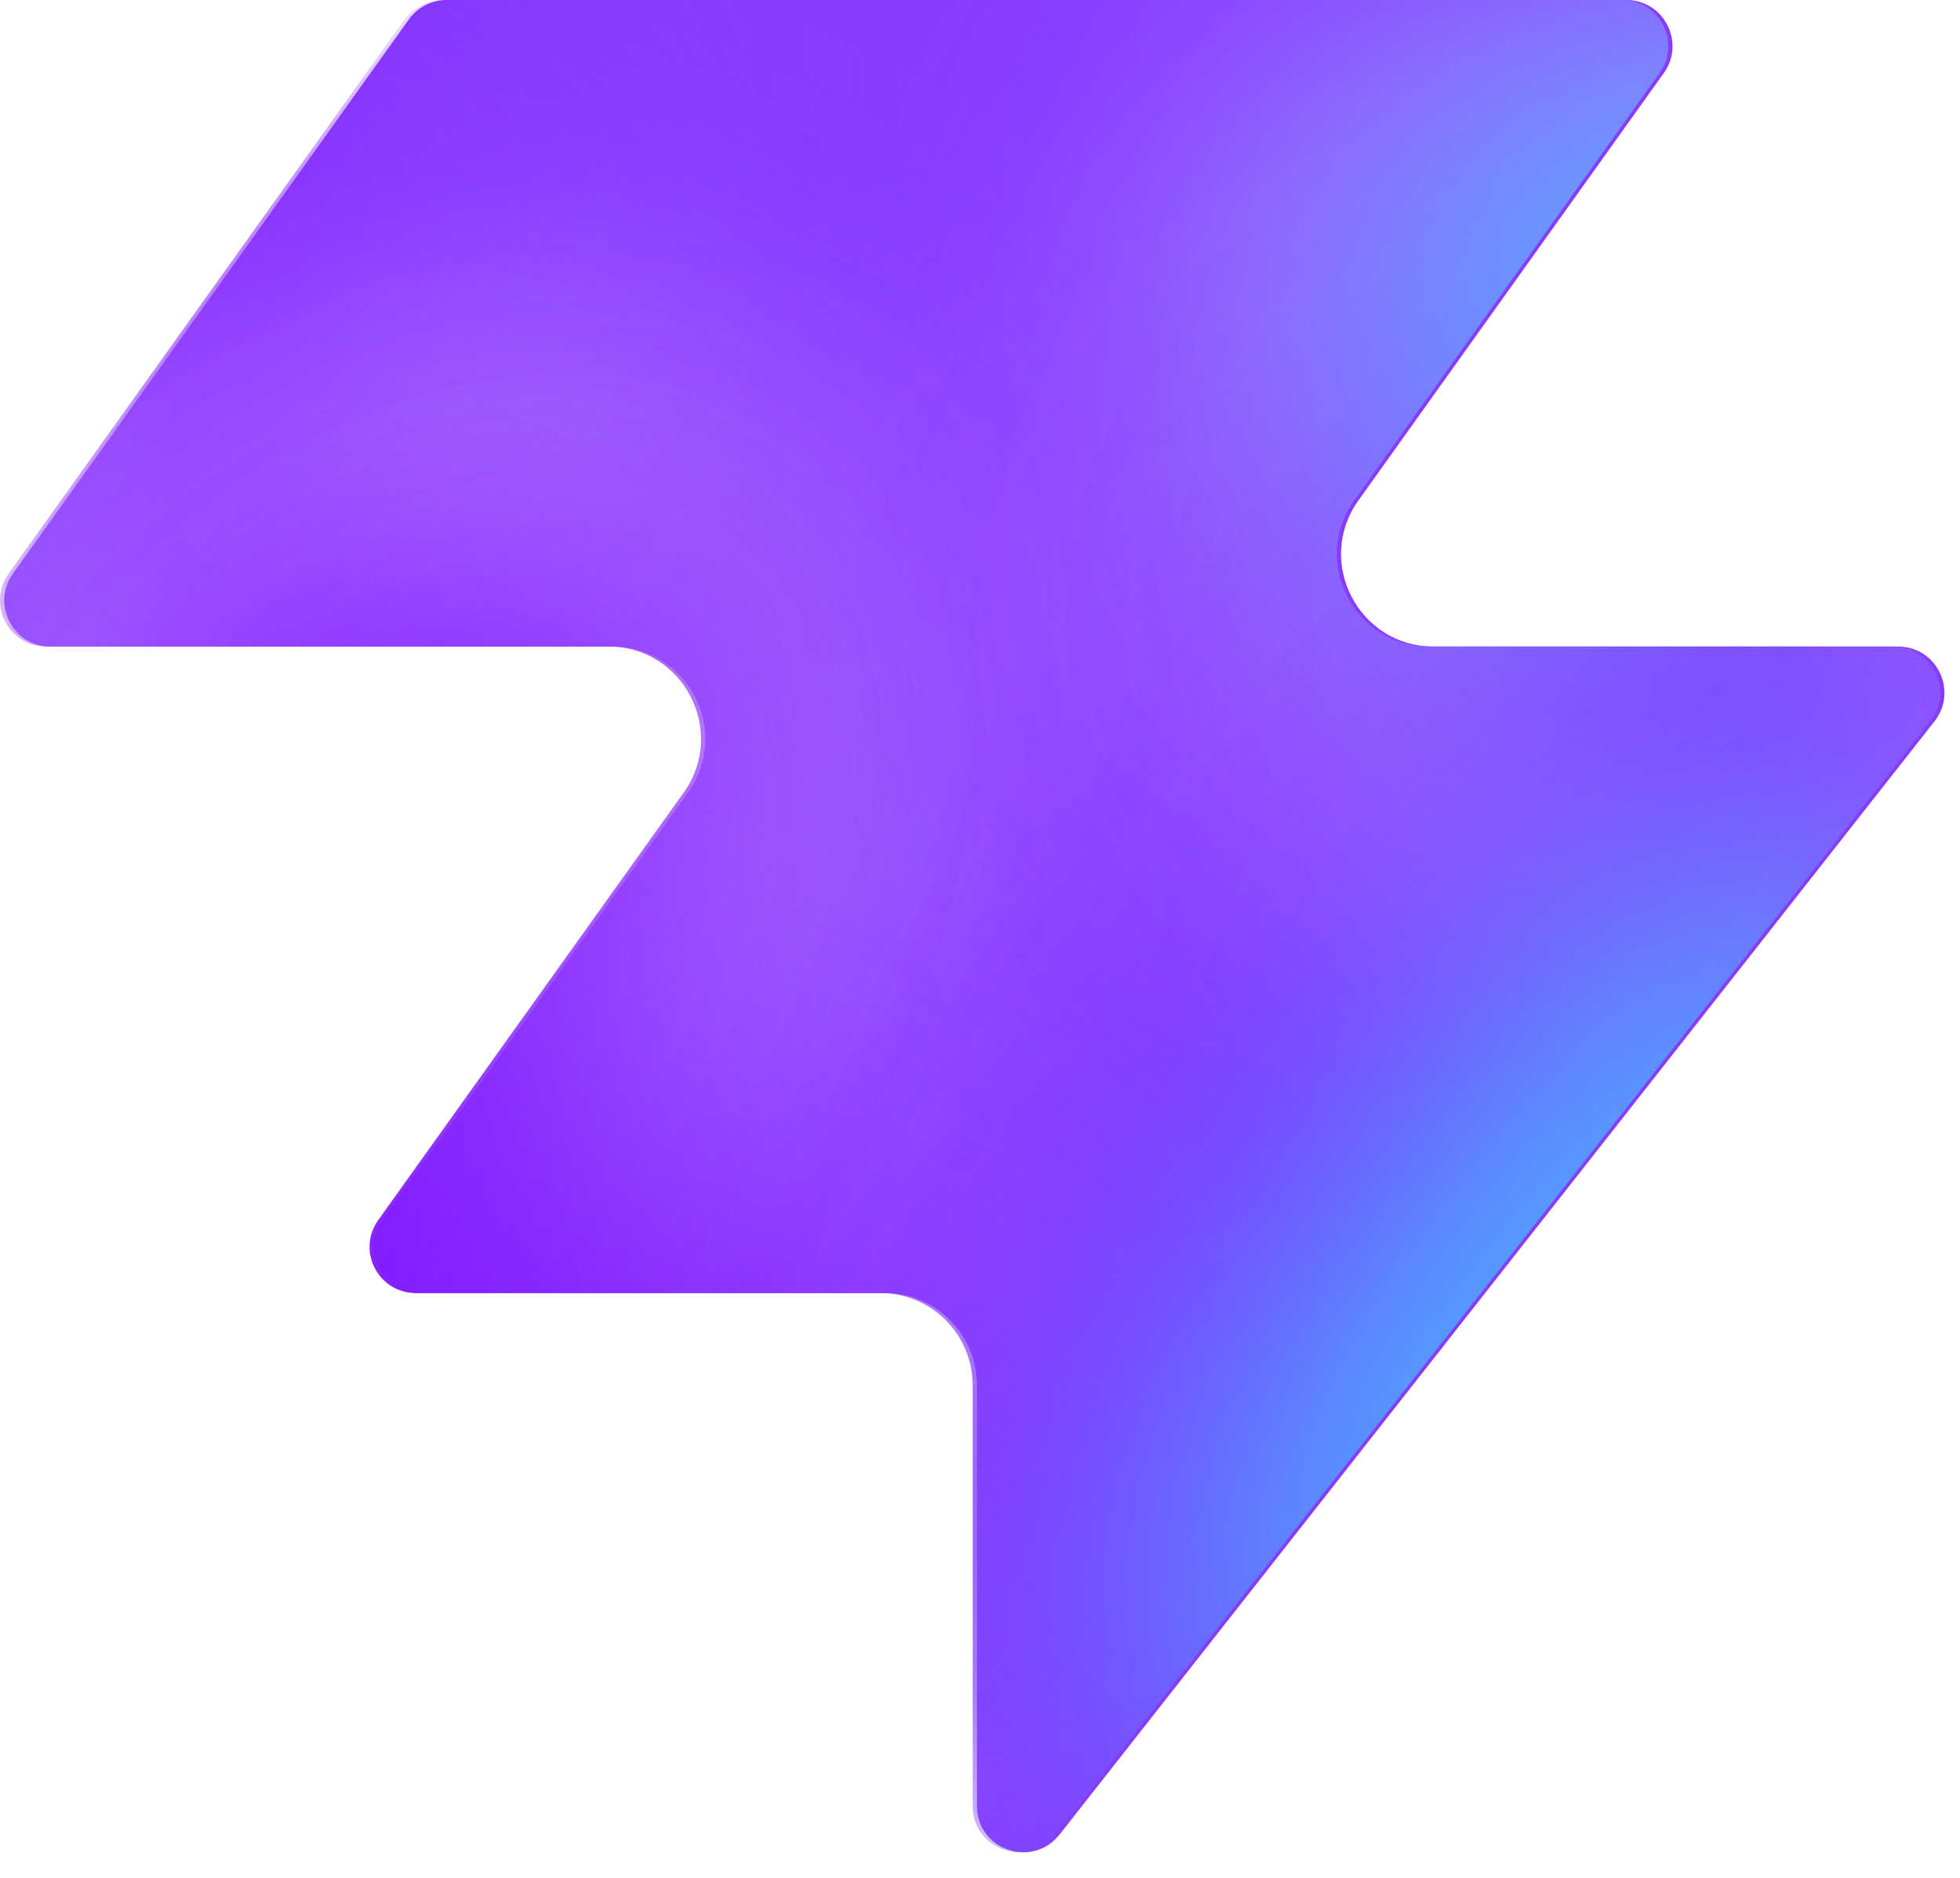
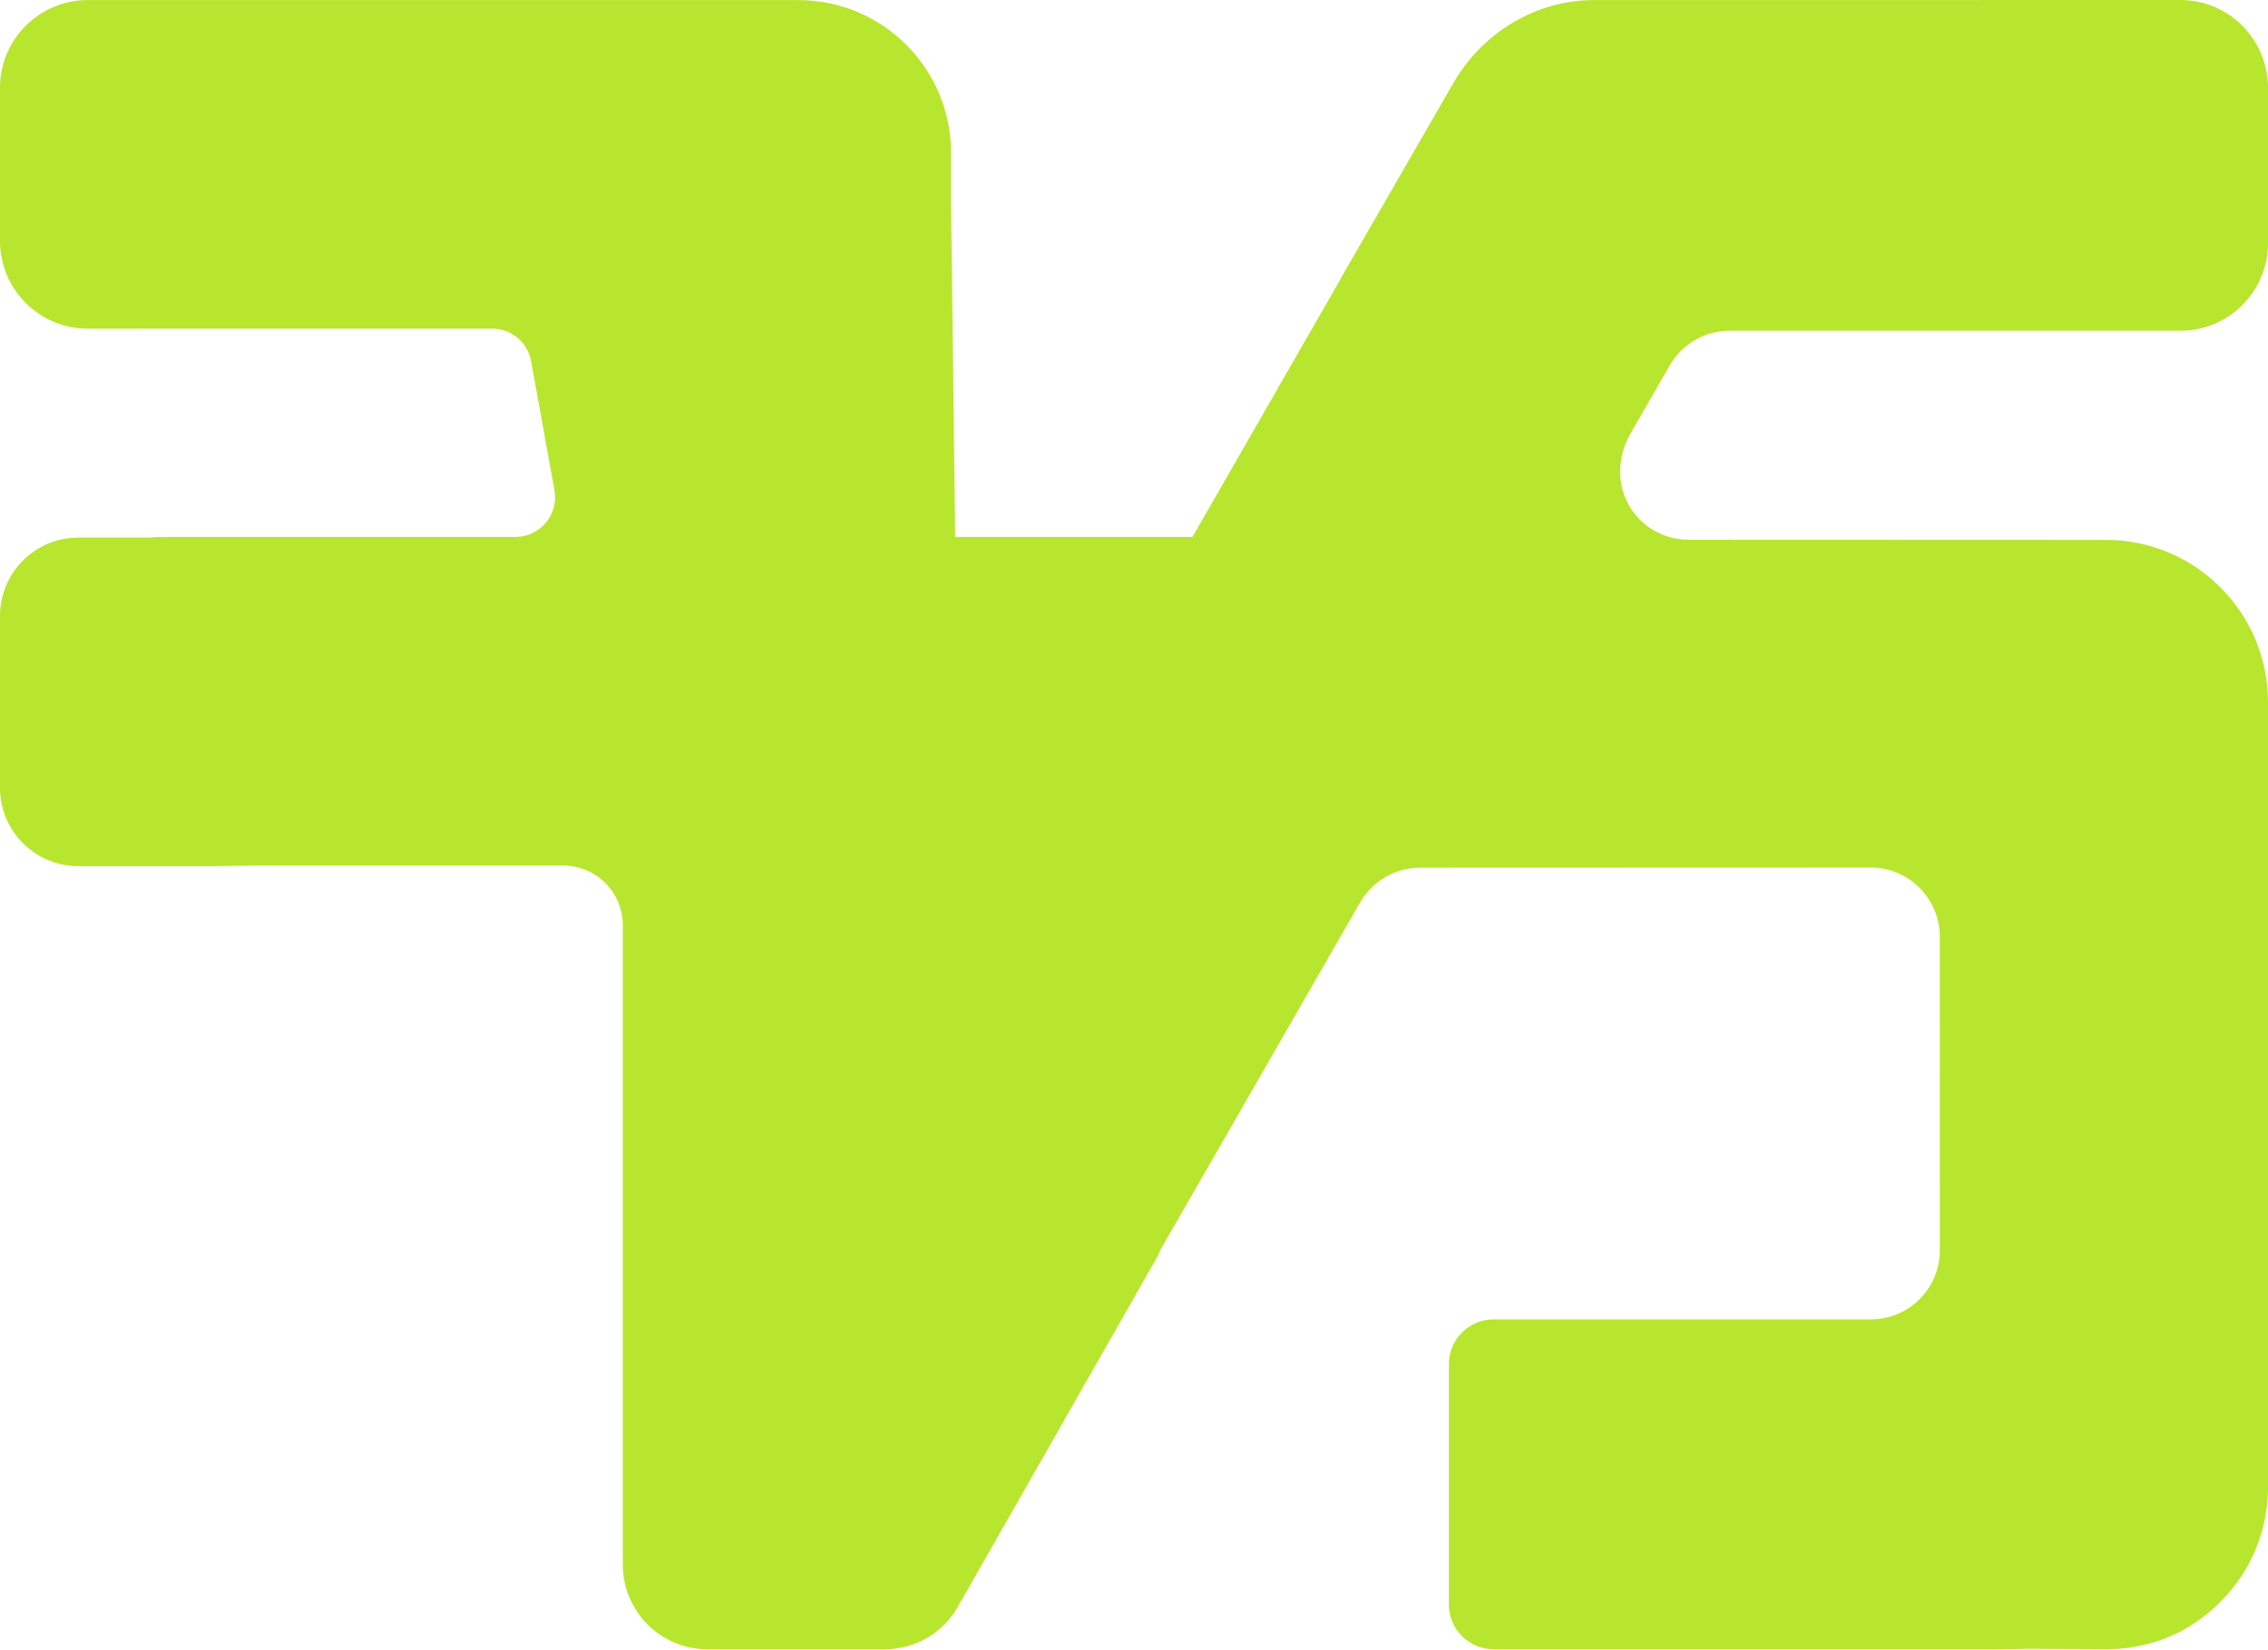
- <svg xmlns="http://www.w3.org/2000/svg" width="48" height="46" fill="none" viewBox="0 0 48 46">
-   <path fill="#863bff" d="M25.946 44.938c-.664.845-2.021.375-2.021-.698V33.937a2.26 2.26 0 0 0-2.262-2.262H10.287c-.92 0-1.456-1.04-.92-1.788l7.48-10.471c1.07-1.497 0-3.578-1.842-3.578H1.237c-.92 0-1.456-1.04-.92-1.788L10.013.474c.214-.297.556-.474.92-.474h28.894c.92 0 1.456 1.04.92 1.788l-7.48 10.471c-1.07 1.498 0 3.579 1.842 3.579h11.377c.943 0 1.473 1.088.89 1.83L25.947 44.94z" style="fill:#863bff;fill:color(display-p3 .525 .23 1);fill-opacity:1" />
-   <mask id="a" width="48" height="46" x="0" y="0" maskUnits="userSpaceOnUse" style="mask-type:alpha">
-     <path fill="#000" d="M25.842 44.938c-.664.844-2.021.375-2.021-.698V33.937a2.26 2.26 0 0 0-2.262-2.262H10.183c-.92 0-1.456-1.04-.92-1.788l7.48-10.471c1.07-1.498 0-3.579-1.842-3.579H1.133c-.92 0-1.456-1.04-.92-1.787L9.91.473c.214-.297.556-.474.92-.474h28.894c.92 0 1.456 1.04.92 1.788l-7.48 10.471c-1.07 1.498 0 3.578 1.842 3.578h11.377c.943 0 1.473 1.088.89 1.832L25.843 44.94z" style="fill:#000;fill-opacity:1" />
-   </mask>
-   <g mask="url(#a)">
-     <g filter="url(#b)">
-       <ellipse cx="5.508" cy="14.704" fill="#ede6ff" rx="5.508" ry="14.704" style="fill:#ede6ff;fill:color(display-p3 .927 .903 1);fill-opacity:1" transform="matrix(.00324 1 1 -.00324 -4.47 31.516)" />
-     </g>
-     <g filter="url(#c)">
-       <ellipse cx="10.399" cy="29.851" fill="#ede6ff" rx="10.399" ry="29.851" style="fill:#ede6ff;fill:color(display-p3 .927 .903 1);fill-opacity:1" transform="matrix(.00324 1 1 -.00324 -39.328 7.883)" />
-     </g>
-     <g filter="url(#d)">
-       <ellipse cx="5.508" cy="30.487" fill="#7e14ff" rx="5.508" ry="30.487" style="fill:#7e14ff;fill:color(display-p3 .492 .077 1);fill-opacity:1" transform="rotate(89.814 -25.913 -14.639)scale(1 -1)" />
-     </g>
-     <g filter="url(#e)">
-       <ellipse cx="5.508" cy="30.599" fill="#7e14ff" rx="5.508" ry="30.599" style="fill:#7e14ff;fill:color(display-p3 .492 .077 1);fill-opacity:1" transform="rotate(89.814 -32.644 -3.334)scale(1 -1)" />
-     </g>
-     <g filter="url(#f)">
-       <ellipse cx="5.508" cy="30.599" fill="#7e14ff" rx="5.508" ry="30.599" style="fill:#7e14ff;fill:color(display-p3 .492 .077 1);fill-opacity:1" transform="matrix(.00324 1 1 -.00324 -34.34 30.47)" />
-     </g>
-     <g filter="url(#g)">
-       <ellipse cx="14.072" cy="22.078" fill="#ede6ff" rx="14.072" ry="22.078" style="fill:#ede6ff;fill:color(display-p3 .927 .903 1);fill-opacity:1" transform="rotate(93.35 24.506 48.493)scale(-1 1)" />
-     </g>
-     <g filter="url(#h)">
-       <ellipse cx="3.47" cy="21.501" fill="#7e14ff" rx="3.47" ry="21.501" style="fill:#7e14ff;fill:color(display-p3 .492 .077 1);fill-opacity:1" transform="rotate(89.009 28.708 47.59)scale(-1 1)" />
-     </g>
-     <g filter="url(#i)">
-       <ellipse cx="3.47" cy="21.501" fill="#7e14ff" rx="3.47" ry="21.501" style="fill:#7e14ff;fill:color(display-p3 .492 .077 1);fill-opacity:1" transform="rotate(89.009 28.708 47.59)scale(-1 1)" />
-     </g>
-     <g filter="url(#j)">
-       <ellipse cx=".387" cy="8.972" fill="#7e14ff" rx="4.407" ry="29.108" style="fill:#7e14ff;fill:color(display-p3 .492 .077 1);fill-opacity:1" transform="rotate(39.51 .387 8.972)" />
-     </g>
-     <g filter="url(#k)">
-       <ellipse cx="47.523" cy="-6.092" fill="#7e14ff" rx="4.407" ry="29.108" style="fill:#7e14ff;fill:color(display-p3 .492 .077 1);fill-opacity:1" transform="rotate(37.892 47.523 -6.092)" />
-     </g>
-     <g filter="url(#l)">
-       <ellipse cx="41.412" cy="6.333" fill="#47bfff" rx="5.971" ry="9.665" style="fill:#47bfff;fill:color(display-p3 .28 .748 1);fill-opacity:1" transform="rotate(37.892 41.412 6.333)" />
-     </g>
-     <g filter="url(#m)">
-       <ellipse cx="-1.879" cy="38.332" fill="#7e14ff" rx="4.407" ry="29.108" style="fill:#7e14ff;fill:color(display-p3 .492 .077 1);fill-opacity:1" transform="rotate(37.892 -1.88 38.332)" />
-     </g>
-     <g filter="url(#n)">
-       <ellipse cx="-1.879" cy="38.332" fill="#7e14ff" rx="4.407" ry="29.108" style="fill:#7e14ff;fill:color(display-p3 .492 .077 1);fill-opacity:1" transform="rotate(37.892 -1.88 38.332)" />
-     </g>
-     <g filter="url(#o)">
-       <ellipse cx="35.651" cy="29.907" fill="#7e14ff" rx="4.407" ry="29.108" style="fill:#7e14ff;fill:color(display-p3 .492 .077 1);fill-opacity:1" transform="rotate(37.892 35.651 29.907)" />
-     </g>
-     <g filter="url(#p)">
-       <ellipse cx="38.418" cy="32.4" fill="#47bfff" rx="5.971" ry="15.297" style="fill:#47bfff;fill:color(display-p3 .28 .748 1);fill-opacity:1" transform="rotate(37.892 38.418 32.4)" />
-     </g>
-   </g>
-   <defs>
-     <filter id="b" width="60.045" height="41.654" x="-19.77" y="16.149" color-interpolation-filters="sRGB" filterUnits="userSpaceOnUse">
-       <feFlood flood-opacity="0" result="BackgroundImageFix" />
-       <feBlend in="SourceGraphic" in2="BackgroundImageFix" result="shape" />
-       <feGaussianBlur result="effect1_foregroundBlur_2002_17158" stdDeviation="7.659" />
-     </filter>
-     <filter id="c" width="90.34" height="51.437" x="-54.613" y="-7.533" color-interpolation-filters="sRGB" filterUnits="userSpaceOnUse">
-       <feFlood flood-opacity="0" result="BackgroundImageFix" />
-       <feBlend in="SourceGraphic" in2="BackgroundImageFix" result="shape" />
-       <feGaussianBlur result="effect1_foregroundBlur_2002_17158" stdDeviation="7.659" />
-     </filter>
-     <filter id="d" width="79.355" height="29.4" x="-49.64" y="2.03" color-interpolation-filters="sRGB" filterUnits="userSpaceOnUse">
-       <feFlood flood-opacity="0" result="BackgroundImageFix" />
-       <feBlend in="SourceGraphic" in2="BackgroundImageFix" result="shape" />
-       <feGaussianBlur result="effect1_foregroundBlur_2002_17158" stdDeviation="4.596" />
-     </filter>
-     <filter id="e" width="79.579" height="29.4" x="-45.045" y="20.029" color-interpolation-filters="sRGB" filterUnits="userSpaceOnUse">
-       <feFlood flood-opacity="0" result="BackgroundImageFix" />
-       <feBlend in="SourceGraphic" in2="BackgroundImageFix" result="shape" />
-       <feGaussianBlur result="effect1_foregroundBlur_2002_17158" stdDeviation="4.596" />
-     </filter>
-     <filter id="f" width="79.579" height="29.4" x="-43.513" y="21.178" color-interpolation-filters="sRGB" filterUnits="userSpaceOnUse">
-       <feFlood flood-opacity="0" result="BackgroundImageFix" />
-       <feBlend in="SourceGraphic" in2="BackgroundImageFix" result="shape" />
-       <feGaussianBlur result="effect1_foregroundBlur_2002_17158" stdDeviation="4.596" />
-     </filter>
-     <filter id="g" width="74.749" height="58.852" x="15.756" y="-17.901" color-interpolation-filters="sRGB" filterUnits="userSpaceOnUse">
-       <feFlood flood-opacity="0" result="BackgroundImageFix" />
-       <feBlend in="SourceGraphic" in2="BackgroundImageFix" result="shape" />
-       <feGaussianBlur result="effect1_foregroundBlur_2002_17158" stdDeviation="7.659" />
-     </filter>
-     <filter id="h" width="61.377" height="25.362" x="23.548" y="2.284" color-interpolation-filters="sRGB" filterUnits="userSpaceOnUse">
-       <feFlood flood-opacity="0" result="BackgroundImageFix" />
-       <feBlend in="SourceGraphic" in2="BackgroundImageFix" result="shape" />
-       <feGaussianBlur result="effect1_foregroundBlur_2002_17158" stdDeviation="4.596" />
-     </filter>
-     <filter id="i" width="61.377" height="25.362" x="23.548" y="2.284" color-interpolation-filters="sRGB" filterUnits="userSpaceOnUse">
-       <feFlood flood-opacity="0" result="BackgroundImageFix" />
-       <feBlend in="SourceGraphic" in2="BackgroundImageFix" result="shape" />
-       <feGaussianBlur result="effect1_foregroundBlur_2002_17158" stdDeviation="4.596" />
-     </filter>
-     <filter id="j" width="56.045" height="63.649" x="-27.636" y="-22.853" color-interpolation-filters="sRGB" filterUnits="userSpaceOnUse">
-       <feFlood flood-opacity="0" result="BackgroundImageFix" />
-       <feBlend in="SourceGraphic" in2="BackgroundImageFix" result="shape" />
-       <feGaussianBlur result="effect1_foregroundBlur_2002_17158" stdDeviation="4.596" />
-     </filter>
-     <filter id="k" width="54.814" height="64.646" x="20.116" y="-38.415" color-interpolation-filters="sRGB" filterUnits="userSpaceOnUse">
-       <feFlood flood-opacity="0" result="BackgroundImageFix" />
-       <feBlend in="SourceGraphic" in2="BackgroundImageFix" result="shape" />
-       <feGaussianBlur result="effect1_foregroundBlur_2002_17158" stdDeviation="4.596" />
-     </filter>
-     <filter id="l" width="33.541" height="35.313" x="24.641" y="-11.323" color-interpolation-filters="sRGB" filterUnits="userSpaceOnUse">
-       <feFlood flood-opacity="0" result="BackgroundImageFix" />
-       <feBlend in="SourceGraphic" in2="BackgroundImageFix" result="shape" />
-       <feGaussianBlur result="effect1_foregroundBlur_2002_17158" stdDeviation="4.596" />
-     </filter>
-     <filter id="m" width="54.814" height="64.646" x="-29.286" y="6.009" color-interpolation-filters="sRGB" filterUnits="userSpaceOnUse">
-       <feFlood flood-opacity="0" result="BackgroundImageFix" />
-       <feBlend in="SourceGraphic" in2="BackgroundImageFix" result="shape" />
-       <feGaussianBlur result="effect1_foregroundBlur_2002_17158" stdDeviation="4.596" />
-     </filter>
-     <filter id="n" width="54.814" height="64.646" x="-29.286" y="6.009" color-interpolation-filters="sRGB" filterUnits="userSpaceOnUse">
-       <feFlood flood-opacity="0" result="BackgroundImageFix" />
-       <feBlend in="SourceGraphic" in2="BackgroundImageFix" result="shape" />
-       <feGaussianBlur result="effect1_foregroundBlur_2002_17158" stdDeviation="4.596" />
-     </filter>
-     <filter id="o" width="54.814" height="64.646" x="8.244" y="-2.416" color-interpolation-filters="sRGB" filterUnits="userSpaceOnUse">
-       <feFlood flood-opacity="0" result="BackgroundImageFix" />
-       <feBlend in="SourceGraphic" in2="BackgroundImageFix" result="shape" />
-       <feGaussianBlur result="effect1_foregroundBlur_2002_17158" stdDeviation="4.596" />
-     </filter>
-     <filter id="p" width="39.409" height="43.623" x="18.713" y="10.588" color-interpolation-filters="sRGB" filterUnits="userSpaceOnUse">
-       <feFlood flood-opacity="0" result="BackgroundImageFix" />
-       <feBlend in="SourceGraphic" in2="BackgroundImageFix" result="shape" />
-       <feGaussianBlur result="effect1_foregroundBlur_2002_17158" stdDeviation="4.596" />
-     </filter>
-   </defs>
+ <svg xmlns="http://www.w3.org/2000/svg" width="440" height="320" viewBox="0 0 440 320" fill="none">
+   <path d="M323.957 70.876C326.317 66.767 330.723 64.204 335.388 64.174H423.021C432.389 64.174 440 56.554 440 47.162V17.017C440 7.633 432.372 0 423.021 0L308.917 0.017C297.97 0.106 287.638 6.264 281.967 16.095L260.629 53.107L259.606 54.943L231.34 104.183H185.31L184.516 40.081V29.677C184.516 13.294 171.251 0.017 154.887 0.017H16.996C7.624 0.017 0 7.65 0 17.017V46.754C0 56.15 7.611 63.766 16.996 63.766L95.461 63.754C99.183 63.754 102.371 66.418 103.038 70.086C104.546 78.427 106.054 86.767 107.562 95.105C108.416 99.836 104.786 104.183 99.986 104.183H31.433C30.588 104.183 29.747 104.226 28.801 104.302H15.188C6.8 104.302 0 111.111 0 119.513V152.849C0 161.247 6.8 168.056 15.188 168.056H41.238L50.262 167.937H109.243C115.64 167.937 120.823 173.126 120.823 179.531V303.57C120.823 312.643 128.171 320 137.233 320H171.705C177.533 320 182.911 316.872 185.802 311.806L224.684 243.586C224.879 243.059 225.104 242.532 225.406 242.018L244.927 208.065L263.876 175.089C266.253 170.946 270.702 168.37 275.469 168.358L362.936 168.328C370.322 168.328 376.324 174.35 376.324 181.745L376.337 242.591C376.337 249.982 370.339 255.992 362.966 255.992H289.773C284.973 255.992 281.08 259.889 281.08 264.695V311.296C281.08 316.103 284.973 320 289.773 320H387.407L393.753 319.911L408.385 319.987H408.58C414.298 319.987 419.952 318.538 424.808 315.529C434.495 309.49 440 299.447 440 288.516V136.224C440 118.88 425.907 104.753 408.58 104.753L327.611 104.723C322.827 104.723 318.527 102.271 316.091 98.161C313.565 93.852 313.837 88.446 316.316 84.128L323.957 70.876Z" fill="#B8E62E" />
</svg>
